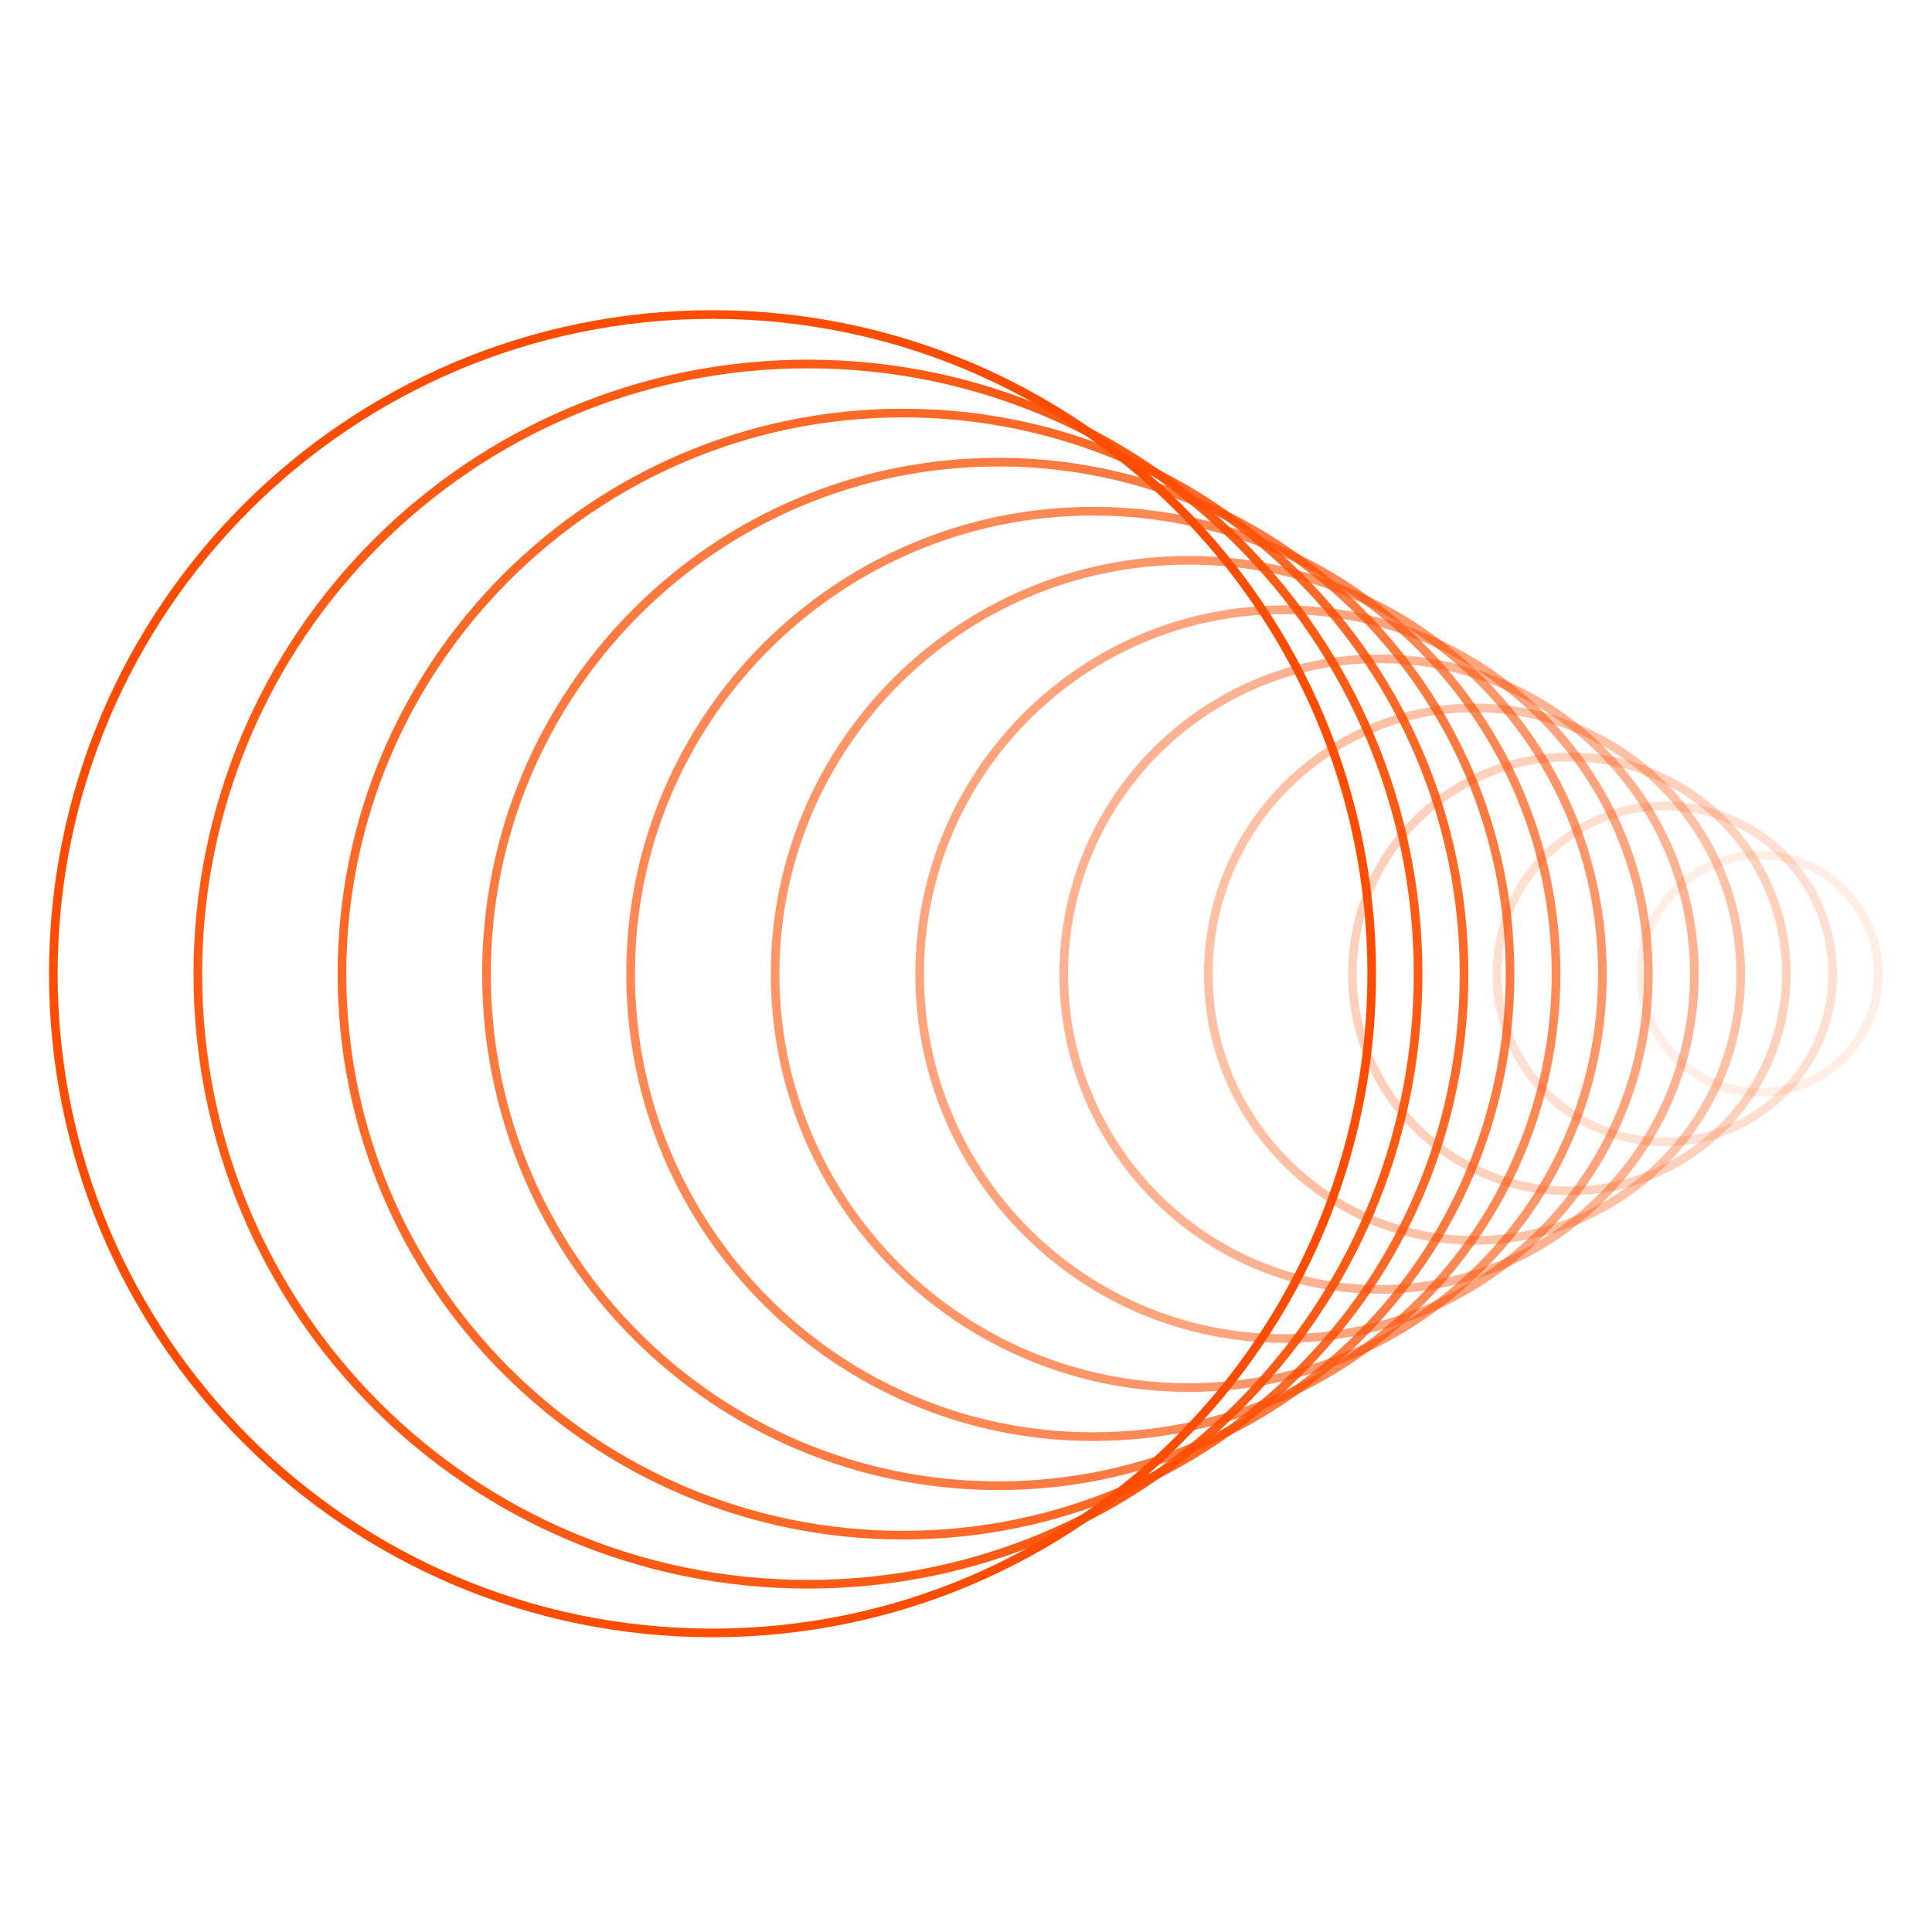
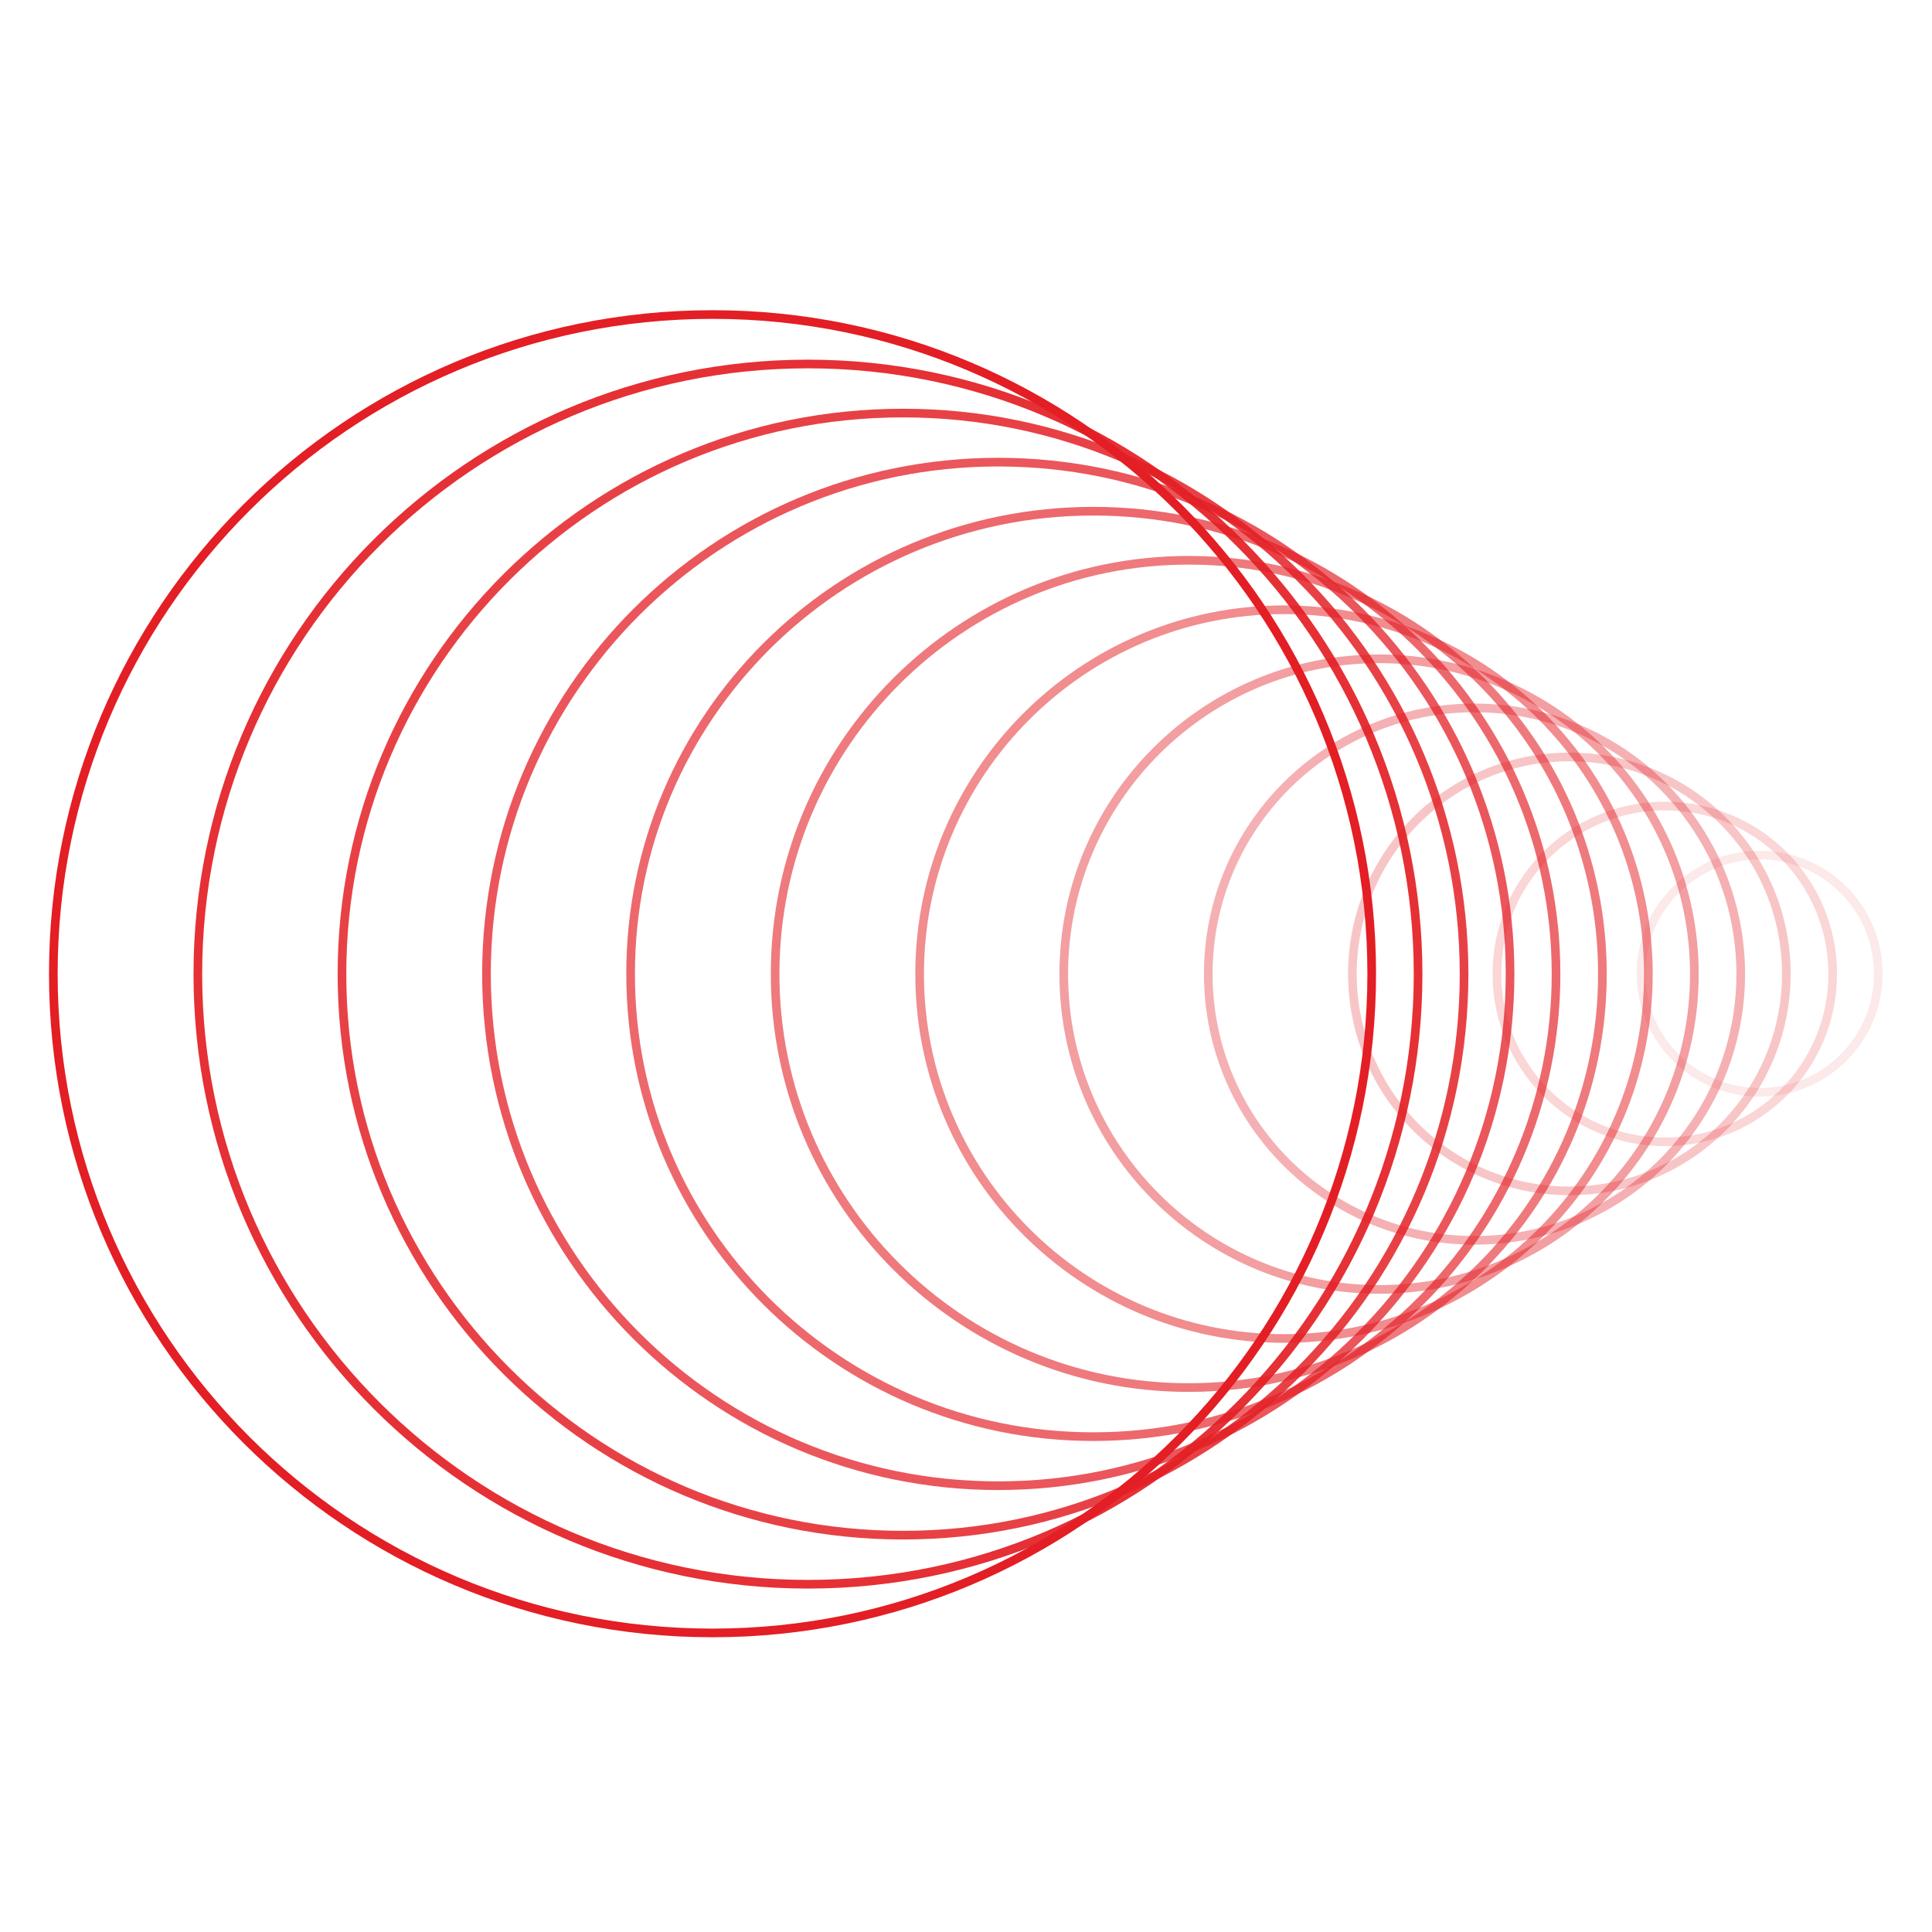
<svg xmlns="http://www.w3.org/2000/svg" width="200" height="200" fill="none">
-   <path stroke="#FF4D00" stroke-miterlimit="10" stroke-width=".896" d="M194.44 100.8c0-6.782-5.498-12.28-12.28-12.28-6.782 0-12.28 5.498-12.28 12.28 0 6.782 5.498 12.28 12.28 12.28 6.782 0 12.28-5.498 12.28-12.28Z" opacity=".1" />
-   <path stroke="#FF4D00" stroke-miterlimit="10" stroke-width=".896" d="M172.36 83.44h-.04c-9.588 0-17.36 7.773-17.36 17.36v.04c0 9.588 7.772 17.36 17.36 17.36h.04c9.588 0 17.36-7.772 17.36-17.36v-.04c0-9.587-7.772-17.36-17.36-17.36Z" opacity=".18" />
-   <path stroke="#FF4D00" stroke-miterlimit="10" stroke-width=".896" d="M184.92 100.82c0-12.404-10.056-22.46-22.46-22.46-12.404 0-22.46 10.056-22.46 22.46 0 12.405 10.056 22.46 22.46 22.46 12.404 0 22.46-10.055 22.46-22.46Z" opacity=".26" />
-   <path stroke="#FF4D00" stroke-miterlimit="10" stroke-width=".896" d="M180.2 100.841c0-15.222-12.339-27.56-27.56-27.56-15.221 0-27.56 12.338-27.56 27.56 0 15.22 12.339 27.56 27.56 27.56 15.221 0 27.56-12.34 27.56-27.56Z" opacity=".35" />
-   <path stroke="#FF4D00" stroke-miterlimit="10" stroke-width=".896" d="M175.4 100.84c0-18.026-14.613-32.64-32.64-32.64-18.026 0-32.64 14.614-32.64 32.64 0 18.027 14.614 32.64 32.64 32.64 18.027 0 32.64-14.613 32.64-32.64Z" opacity=".43" />
-   <path stroke="#FF4D00" stroke-miterlimit="10" stroke-width=".896" d="M170.64 100.84c0-20.832-16.888-37.72-37.72-37.72-20.832 0-37.72 16.888-37.72 37.72 0 20.833 16.888 37.72 37.72 37.72 20.832 0 37.72-16.887 37.72-37.72Z" opacity=".51" />
-   <path stroke="#FF4D00" stroke-miterlimit="10" stroke-width=".896" d="M123.08 58h-.04c-23.638 0-42.8 19.162-42.8 42.8v.04c0 23.638 19.162 42.8 42.8 42.8h.04c23.638 0 42.8-19.162 42.8-42.8v-.04c0-23.638-19.162-42.8-42.8-42.8Z" opacity=".59" />
-   <path stroke="#FF4D00" stroke-miterlimit="10" stroke-width=".896" d="M113.2 52.92h-.04c-26.443 0-47.88 21.436-47.88 47.88v.04c0 26.443 21.437 47.88 47.88 47.88h.04c26.444 0 47.88-21.437 47.88-47.88v-.04c0-26.444-21.436-47.88-47.88-47.88Z" opacity=".67" />
-   <path stroke="#FF4D00" stroke-miterlimit="10" stroke-width=".896" d="M156.32 100.82c0-29.26-23.72-52.98-52.98-52.98-29.26 0-52.98 23.72-52.98 52.98 0 29.26 23.72 52.98 52.98 52.98 29.26 0 52.98-23.72 52.98-52.98Z" opacity=".75" />
-   <path stroke="#FF4D00" stroke-miterlimit="10" stroke-width=".896" d="M151.56 100.84c0-32.077-26.003-58.08-58.08-58.08S35.4 68.763 35.4 100.84c0 32.076 26.003 58.08 58.08 58.08s58.08-26.004 58.08-58.08Z" opacity=".84" />
-   <path stroke="#FF4D00" stroke-miterlimit="10" stroke-width=".896" d="M146.8 100.84c0-34.883-28.278-63.16-63.16-63.16s-63.16 28.277-63.16 63.16c0 34.882 28.278 63.16 63.16 63.16s63.16-28.278 63.16-63.16Z" opacity=".92" />
-   <path stroke="#FF4D00" stroke-miterlimit="10" stroke-width=".896" d="M142 100.8c0-37.688-30.552-68.24-68.24-68.24-37.688 0-68.24 30.552-68.24 68.24 0 37.688 30.552 68.24 68.24 68.24 37.688 0 68.24-30.552 68.24-68.24Z" />
+   <path stroke="#E31E24" stroke-miterlimit="10" stroke-width=".896" d="M194.44 100.8c0-6.782-5.498-12.28-12.28-12.28-6.782 0-12.28 5.498-12.28 12.28 0 6.782 5.498 12.28 12.28 12.28 6.782 0 12.28-5.498 12.28-12.28Z" opacity=".1" />
+   <path stroke="#E31E24" stroke-miterlimit="10" stroke-width=".896" d="M172.36 83.44h-.04c-9.588 0-17.36 7.773-17.36 17.36v.04c0 9.588 7.772 17.36 17.36 17.36h.04c9.588 0 17.36-7.772 17.36-17.36v-.04c0-9.587-7.772-17.36-17.36-17.36Z" opacity=".18" />
+   <path stroke="#E31E24" stroke-miterlimit="10" stroke-width=".896" d="M184.92 100.82c0-12.404-10.056-22.46-22.46-22.46-12.404 0-22.46 10.056-22.46 22.46 0 12.405 10.056 22.46 22.46 22.46 12.404 0 22.46-10.055 22.46-22.46Z" opacity=".26" />
+   <path stroke="#E31E24" stroke-miterlimit="10" stroke-width=".896" d="M180.2 100.841c0-15.222-12.339-27.56-27.56-27.56-15.221 0-27.56 12.338-27.56 27.56 0 15.22 12.339 27.56 27.56 27.56 15.221 0 27.56-12.34 27.56-27.56Z" opacity=".35" />
+   <path stroke="#E31E24" stroke-miterlimit="10" stroke-width=".896" d="M175.4 100.84c0-18.026-14.613-32.64-32.64-32.64-18.026 0-32.64 14.614-32.64 32.64 0 18.027 14.614 32.64 32.64 32.64 18.027 0 32.64-14.613 32.64-32.64Z" opacity=".43" />
+   <path stroke="#E31E24" stroke-miterlimit="10" stroke-width=".896" d="M170.64 100.84c0-20.832-16.888-37.72-37.72-37.72-20.832 0-37.72 16.888-37.72 37.72 0 20.833 16.888 37.72 37.72 37.72 20.832 0 37.72-16.887 37.72-37.72Z" opacity=".51" />
+   <path stroke="#E31E24" stroke-miterlimit="10" stroke-width=".896" d="M123.08 58h-.04c-23.638 0-42.8 19.162-42.8 42.8v.04c0 23.638 19.162 42.8 42.8 42.8h.04c23.638 0 42.8-19.162 42.8-42.8v-.04c0-23.638-19.162-42.8-42.8-42.8Z" opacity=".59" />
+   <path stroke="#E31E24" stroke-miterlimit="10" stroke-width=".896" d="M113.2 52.92h-.04c-26.443 0-47.88 21.436-47.88 47.88v.04c0 26.443 21.437 47.88 47.88 47.88h.04c26.444 0 47.88-21.437 47.88-47.88v-.04c0-26.444-21.436-47.88-47.88-47.88Z" opacity=".67" />
+   <path stroke="#E31E24" stroke-miterlimit="10" stroke-width=".896" d="M156.32 100.82c0-29.26-23.72-52.98-52.98-52.98-29.26 0-52.98 23.72-52.98 52.98 0 29.26 23.72 52.98 52.98 52.98 29.26 0 52.98-23.72 52.98-52.98Z" opacity=".75" />
+   <path stroke="#E31E24" stroke-miterlimit="10" stroke-width=".896" d="M151.56 100.84c0-32.077-26.003-58.08-58.08-58.08S35.4 68.763 35.4 100.84c0 32.076 26.003 58.08 58.08 58.08s58.08-26.004 58.08-58.08Z" opacity=".84" />
+   <path stroke="#E31E24" stroke-miterlimit="10" stroke-width=".896" d="M146.8 100.84c0-34.883-28.278-63.16-63.16-63.16s-63.16 28.277-63.16 63.16c0 34.882 28.278 63.16 63.16 63.16s63.16-28.278 63.16-63.16Z" opacity=".92" />
+   <path stroke="#E31E24" stroke-miterlimit="10" stroke-width=".896" d="M142 100.8c0-37.688-30.552-68.24-68.24-68.24-37.688 0-68.24 30.552-68.24 68.24 0 37.688 30.552 68.24 68.24 68.24 37.688 0 68.24-30.552 68.24-68.24Z" />
</svg>
